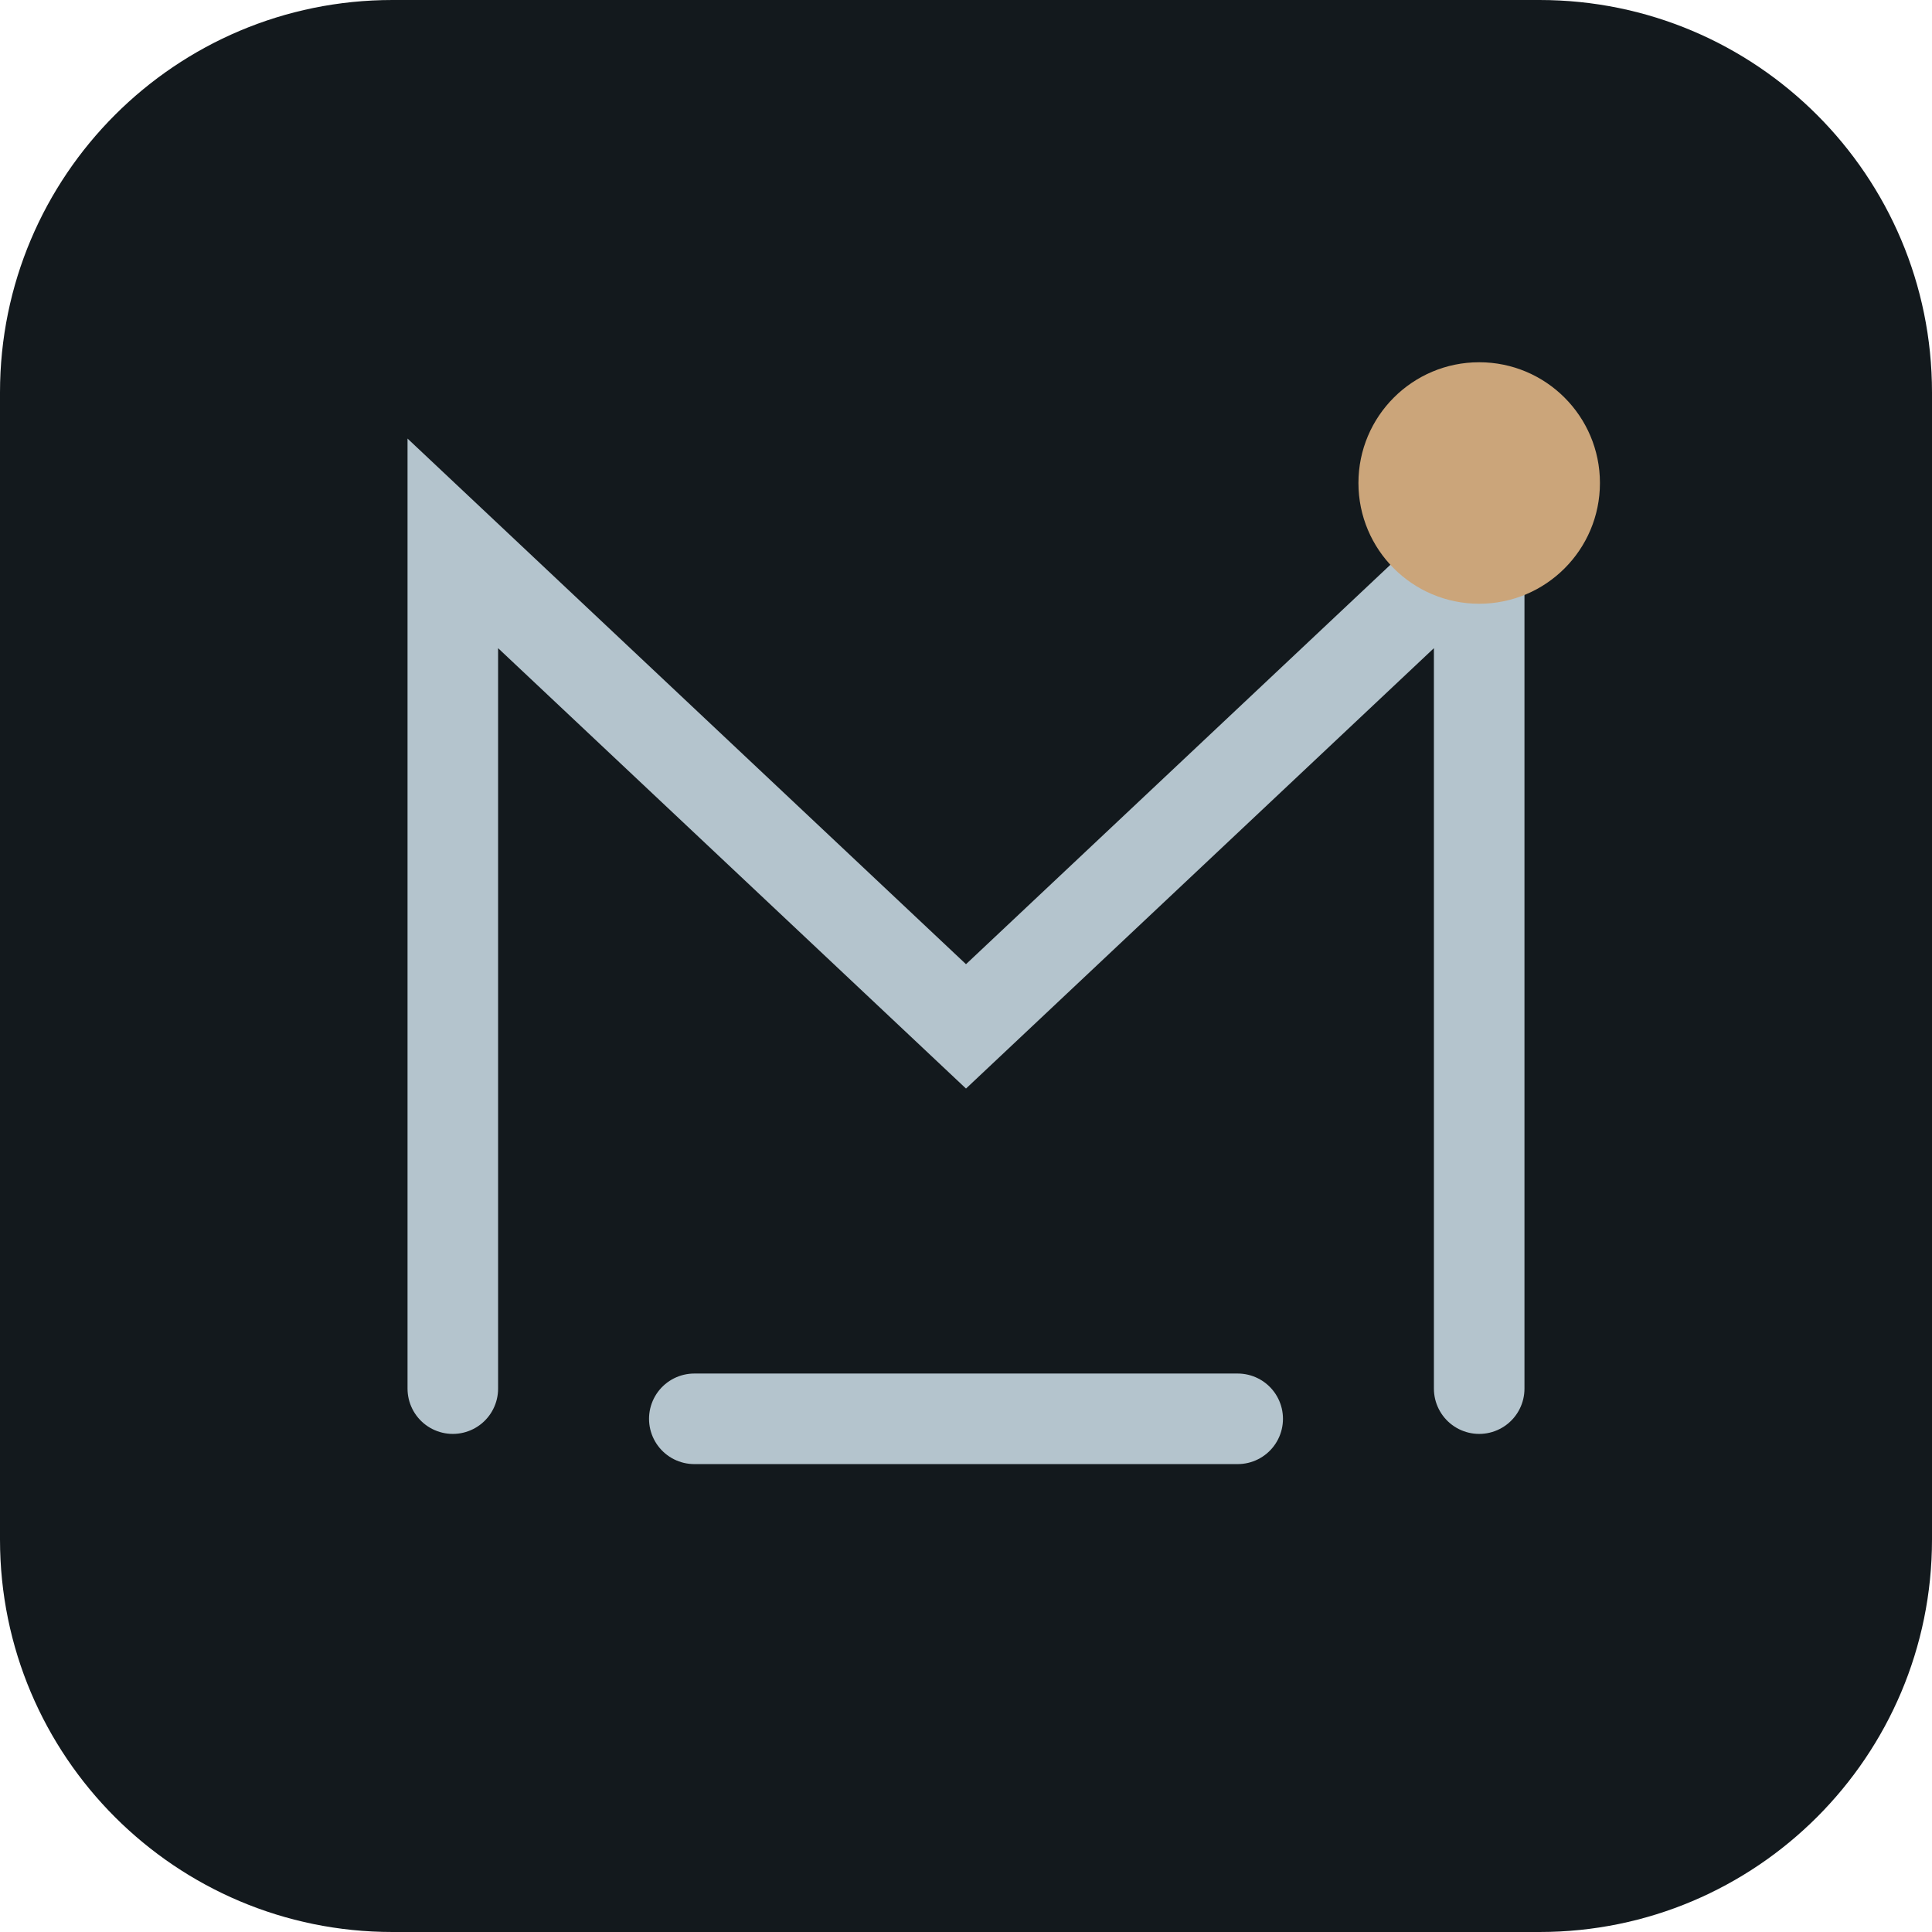
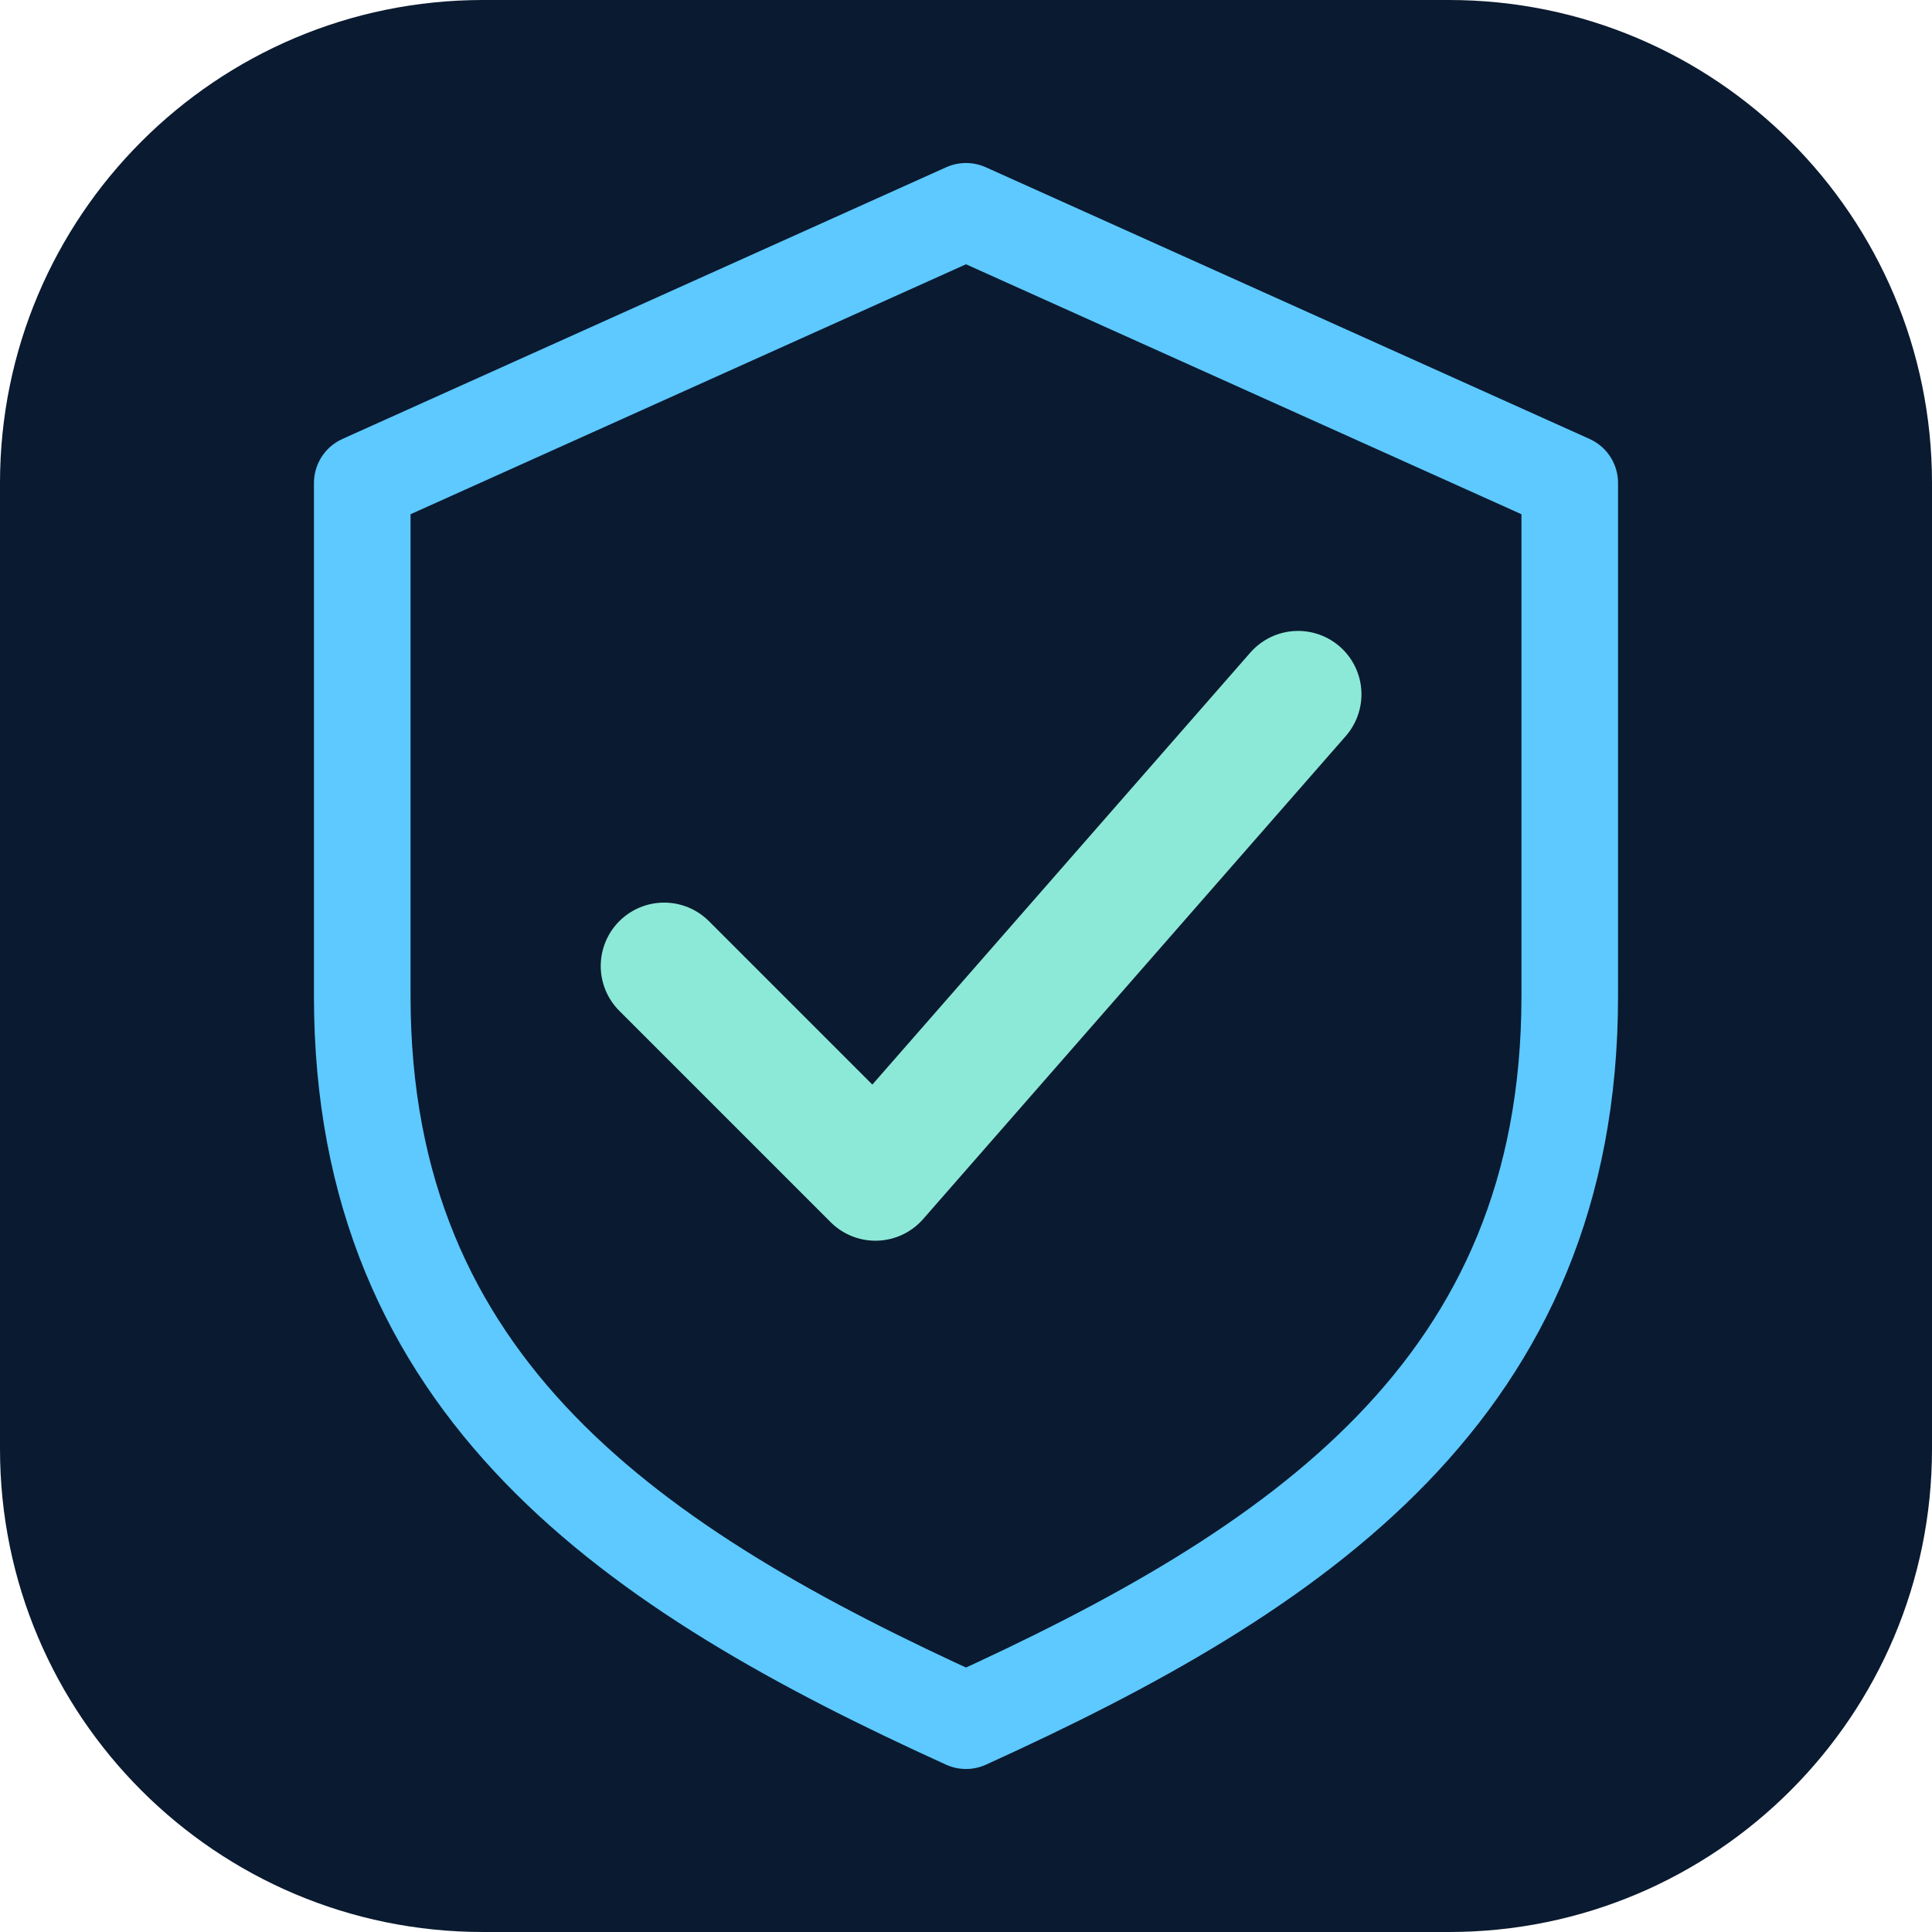
<svg xmlns="http://www.w3.org/2000/svg" viewBox="0 0 64 64">
-   <rect width="64" height="64" rx="13" fill="#13191d" />
-   <g fill="none" stroke="#b4c4cd" stroke-width="3" stroke-linecap="round">
-     <path d="M15 46V18l17 16 17-16v28" />
-     <path d="M23 47h18" />
-   </g>
-   <circle cx="49" cy="16" r="4" fill="#cba57a" />
+   <rect width="64" height="64" rx="16" fill="#0a1a30" />
+   <path d="M32 7 52 16v17c0 13-9 19-20 24C21 52 12 46 12 33V16L32 7Z" fill="none" stroke="#5dc9ff" stroke-width="3.2" stroke-linejoin="round" />
+   <path d="m22 32 7 7 14-16" fill="none" stroke="#8ce9d7" stroke-width="4.2" stroke-linecap="round" stroke-linejoin="round" />
</svg>
